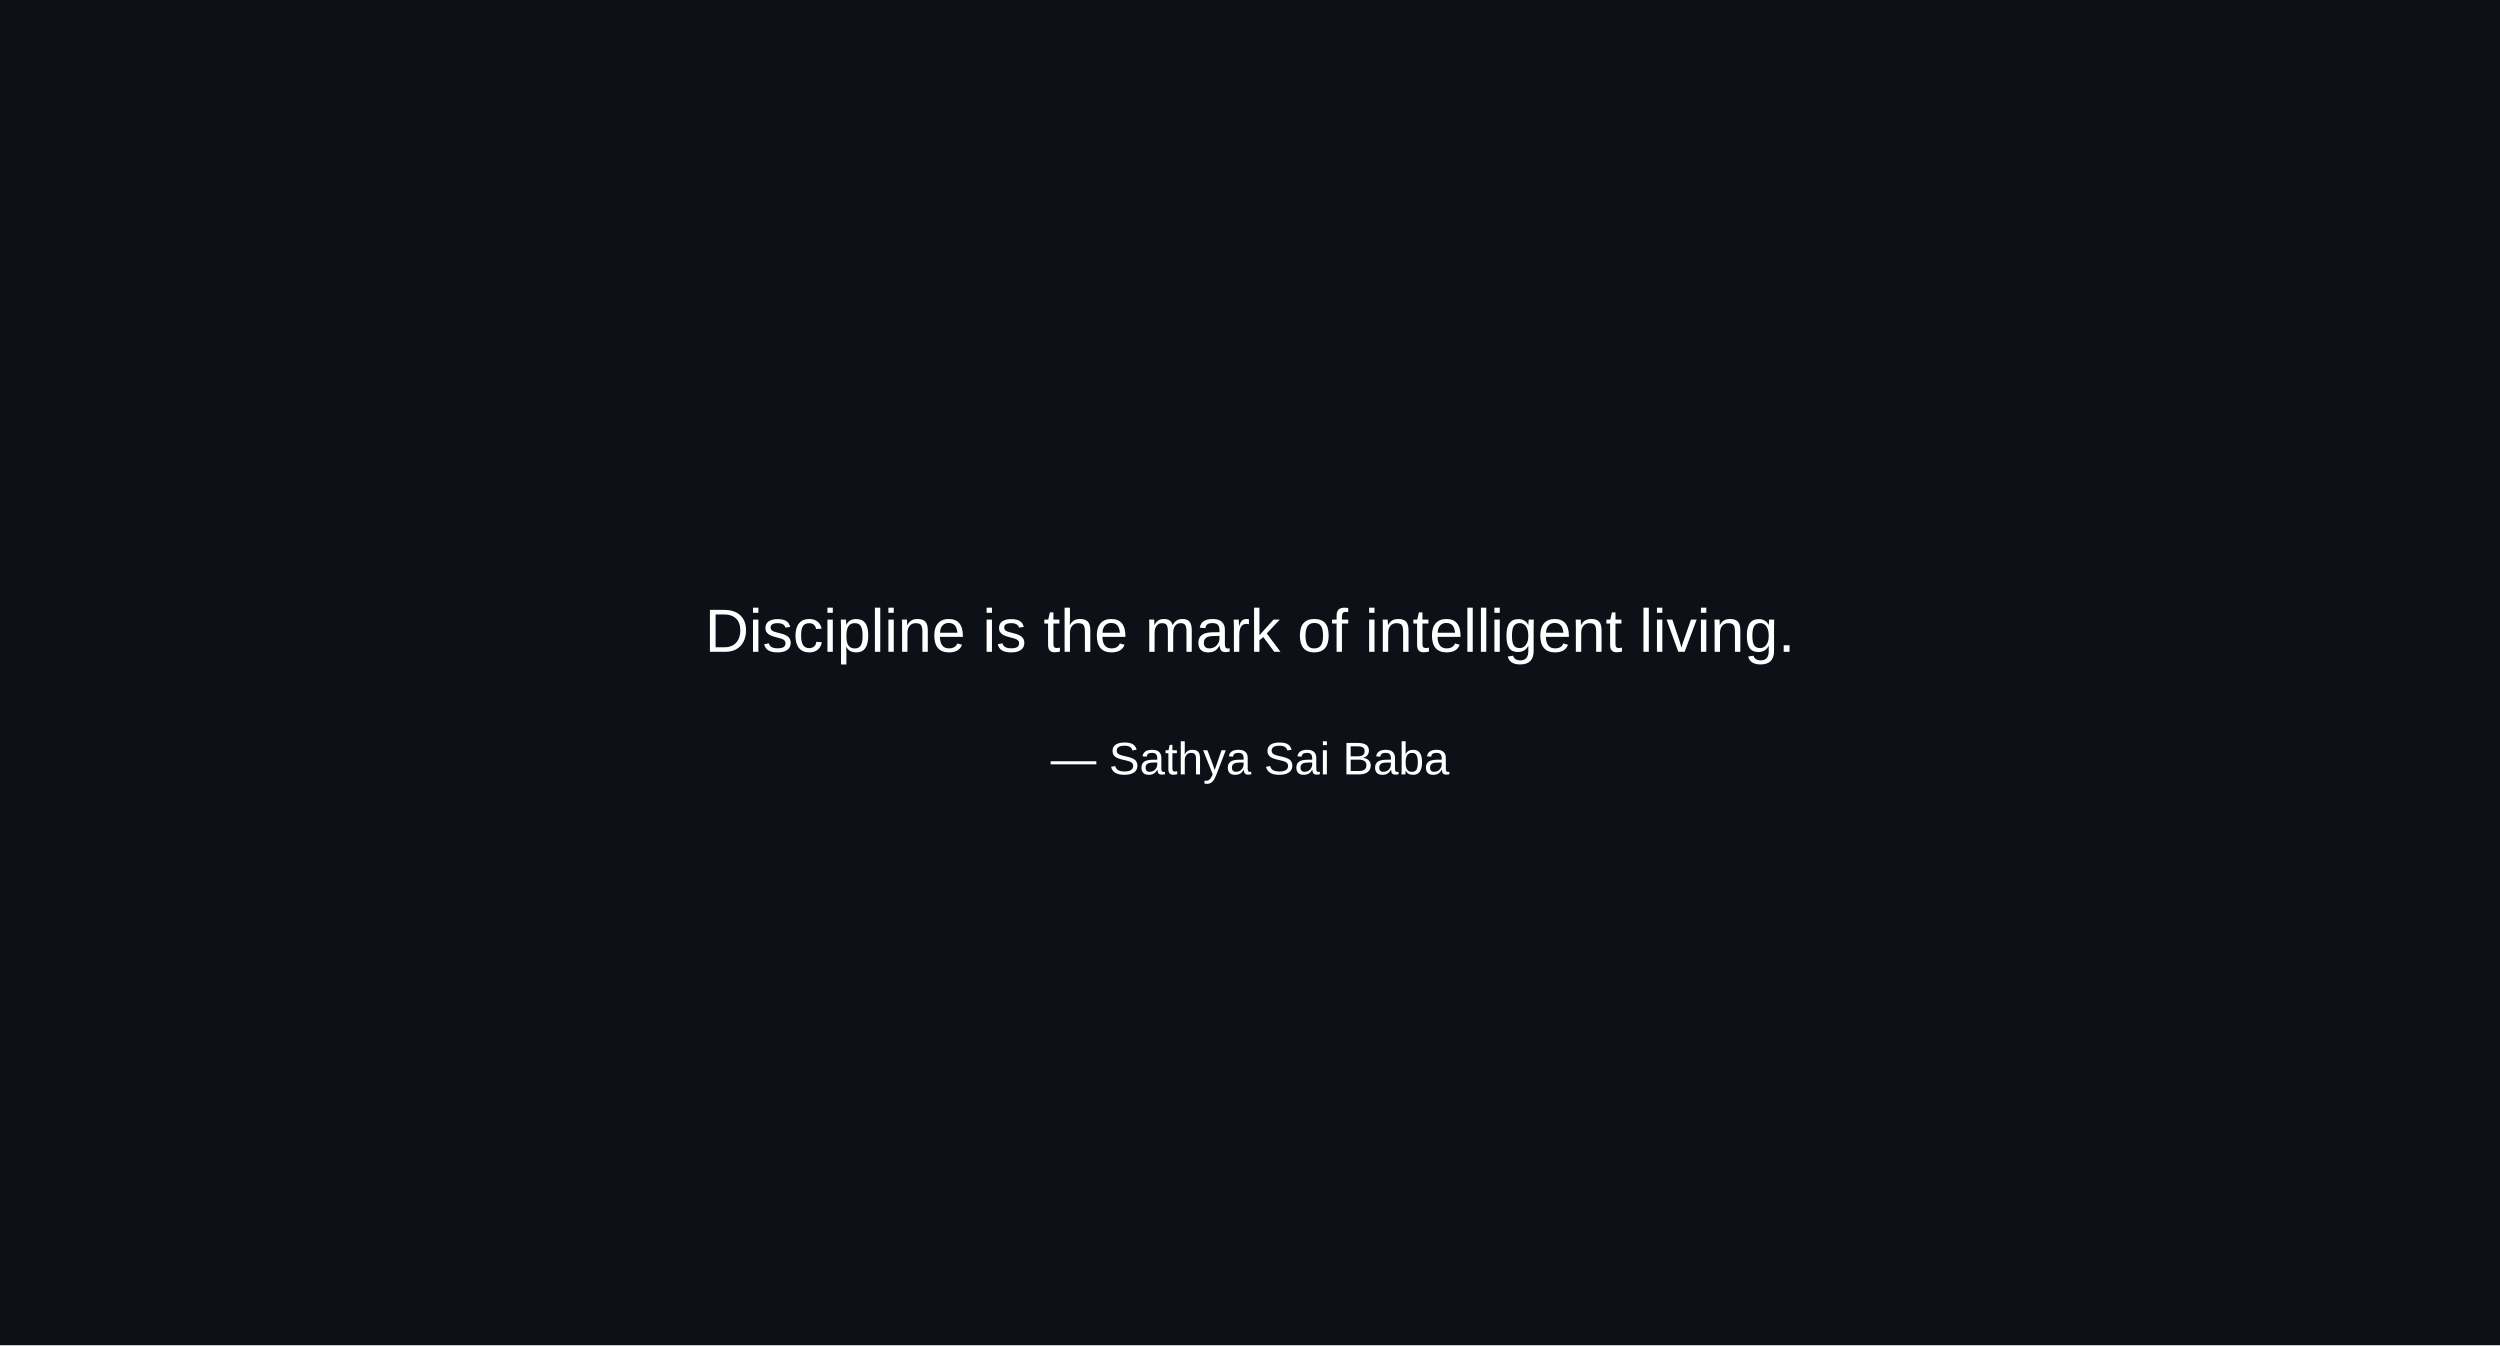
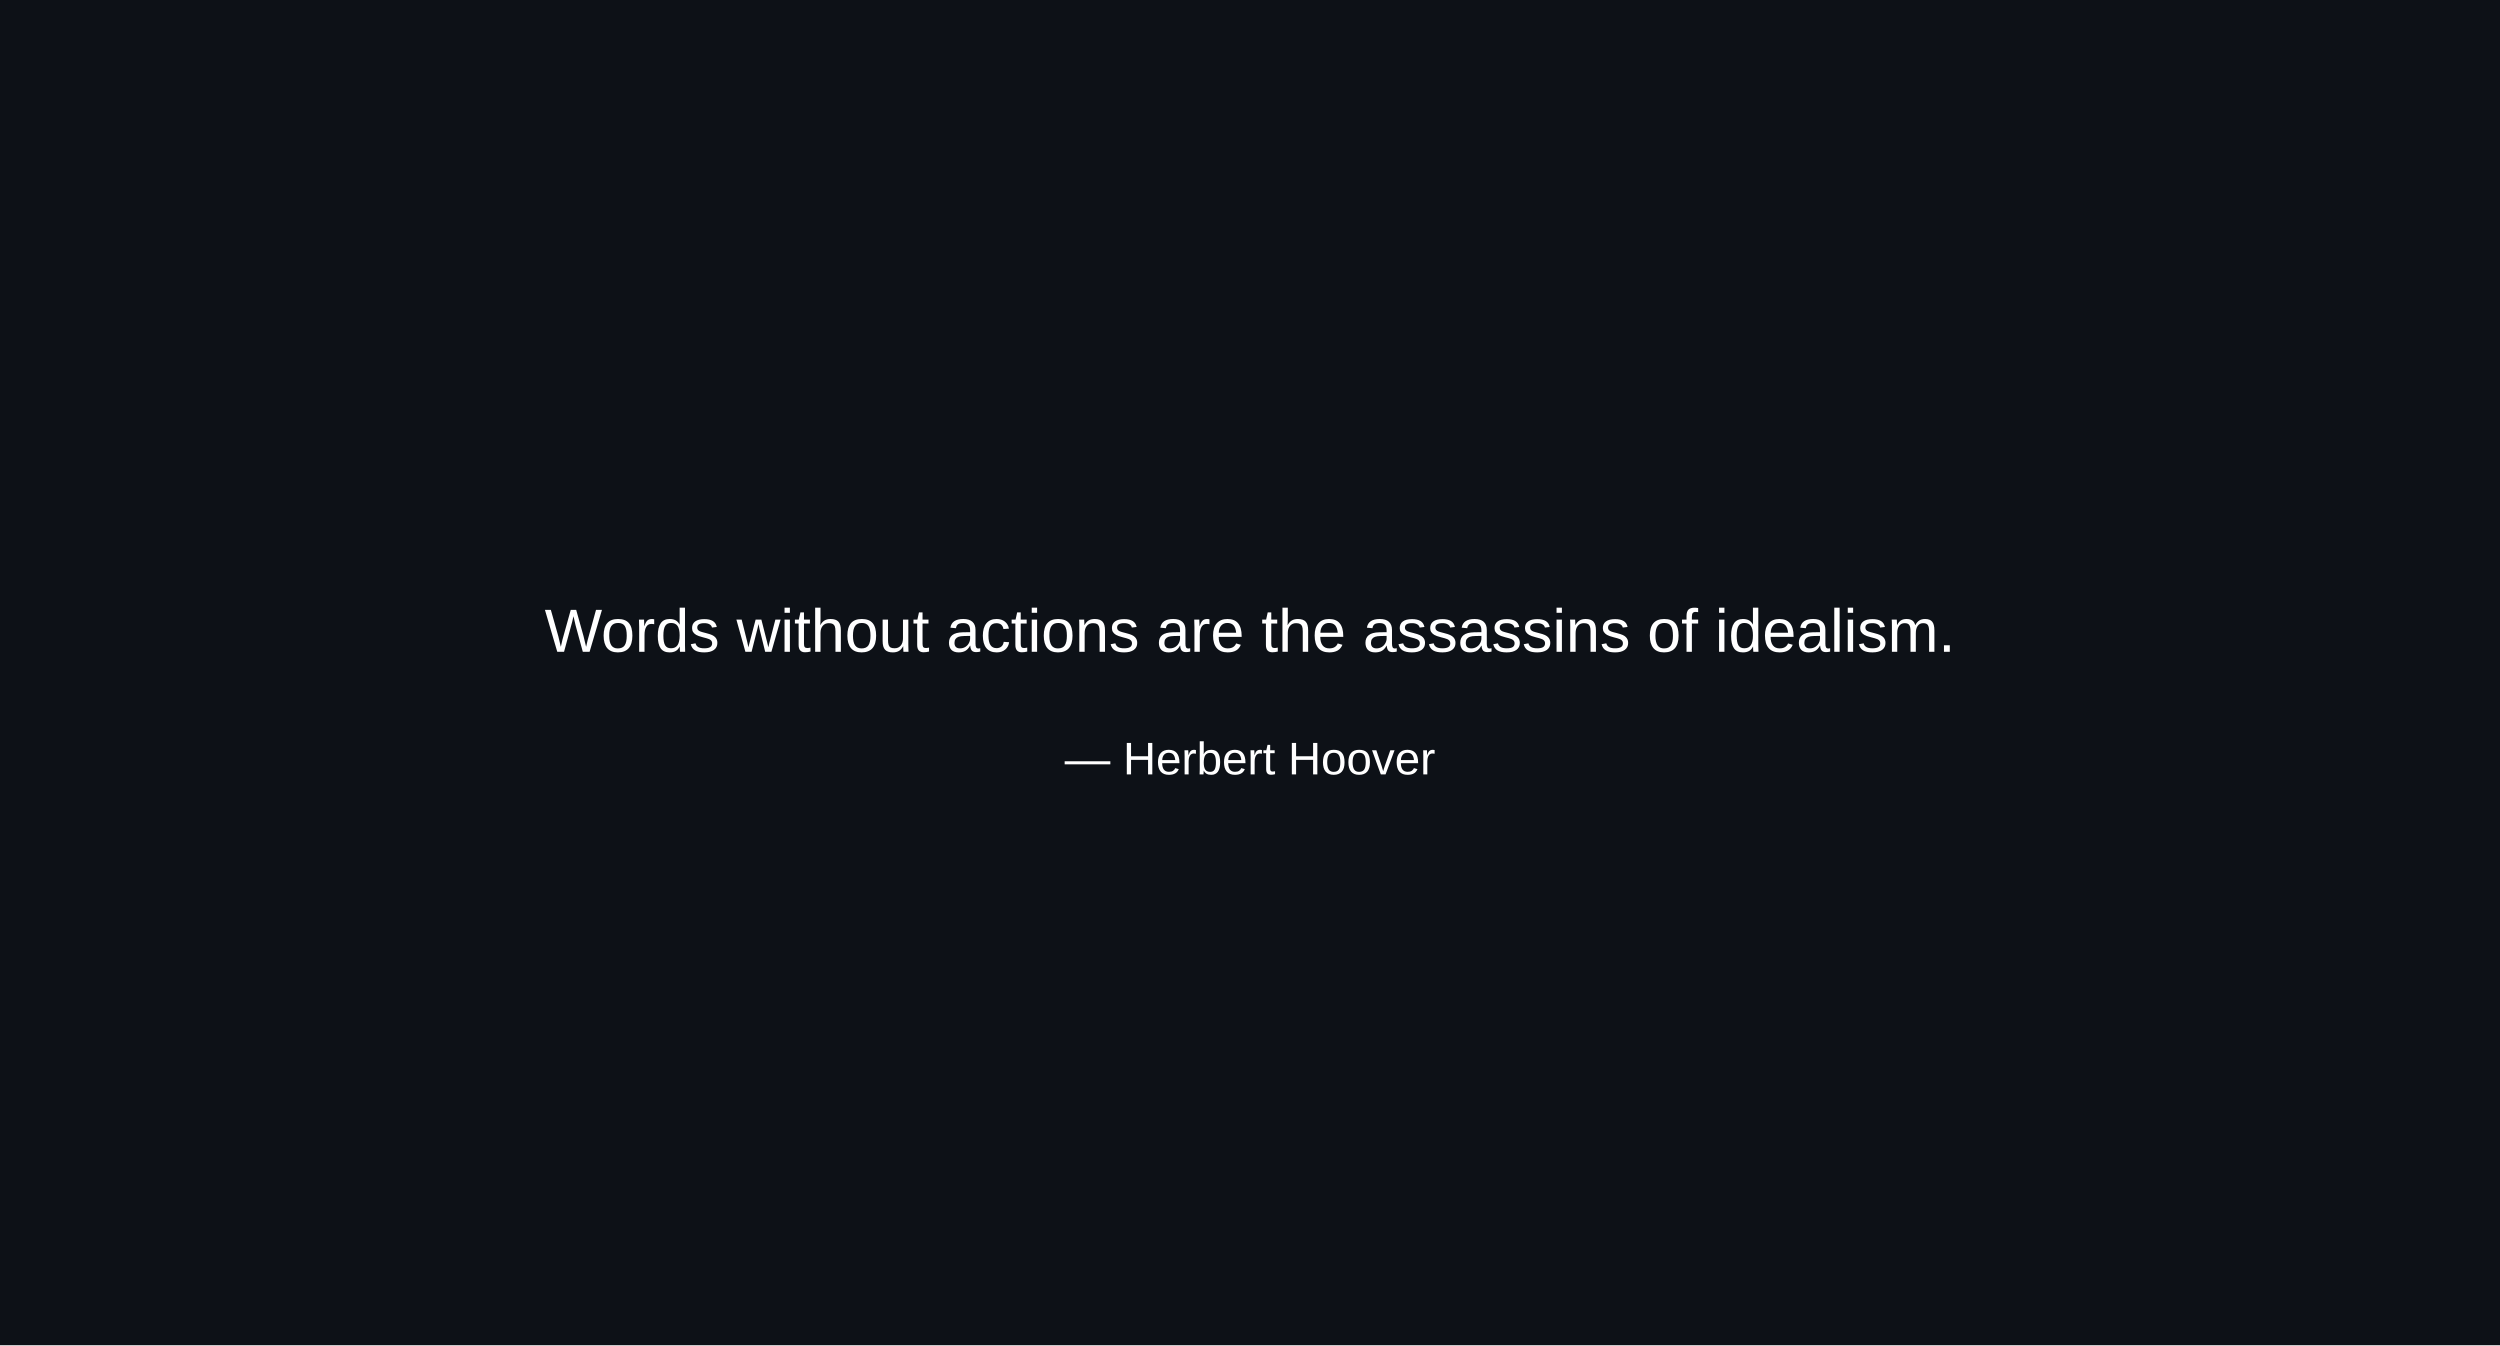
<svg xmlns="http://www.w3.org/2000/svg" width="985px" height="530px">
  <rect width="100%" height="100%" fill="#0d1117" />
-   <text x="492.5" y="250" font-family="Arial" font-size="24" fill="#ffffff" text-anchor="middle" dominant-baseline="middle" id="quote">Discipline is the mark of intelligent living.</text>
-   <text x="492.5" y="300" font-family="Arial" font-size="18" fill="#ffffff" text-anchor="middle" dominant-baseline="middle" id="author">— Sathya Sai Baba</text>
+   <text x="492.5" y="250" font-family="Arial" font-size="24" fill="#ffffff" text-anchor="middle" dominant-baseline="middle" id="quote">Words without actions are the assassins of idealism.</text>
+   <text x="492.5" y="300" font-family="Arial" font-size="18" fill="#ffffff" text-anchor="middle" dominant-baseline="middle" id="author">— Herbert Hoover</text>
</svg>
